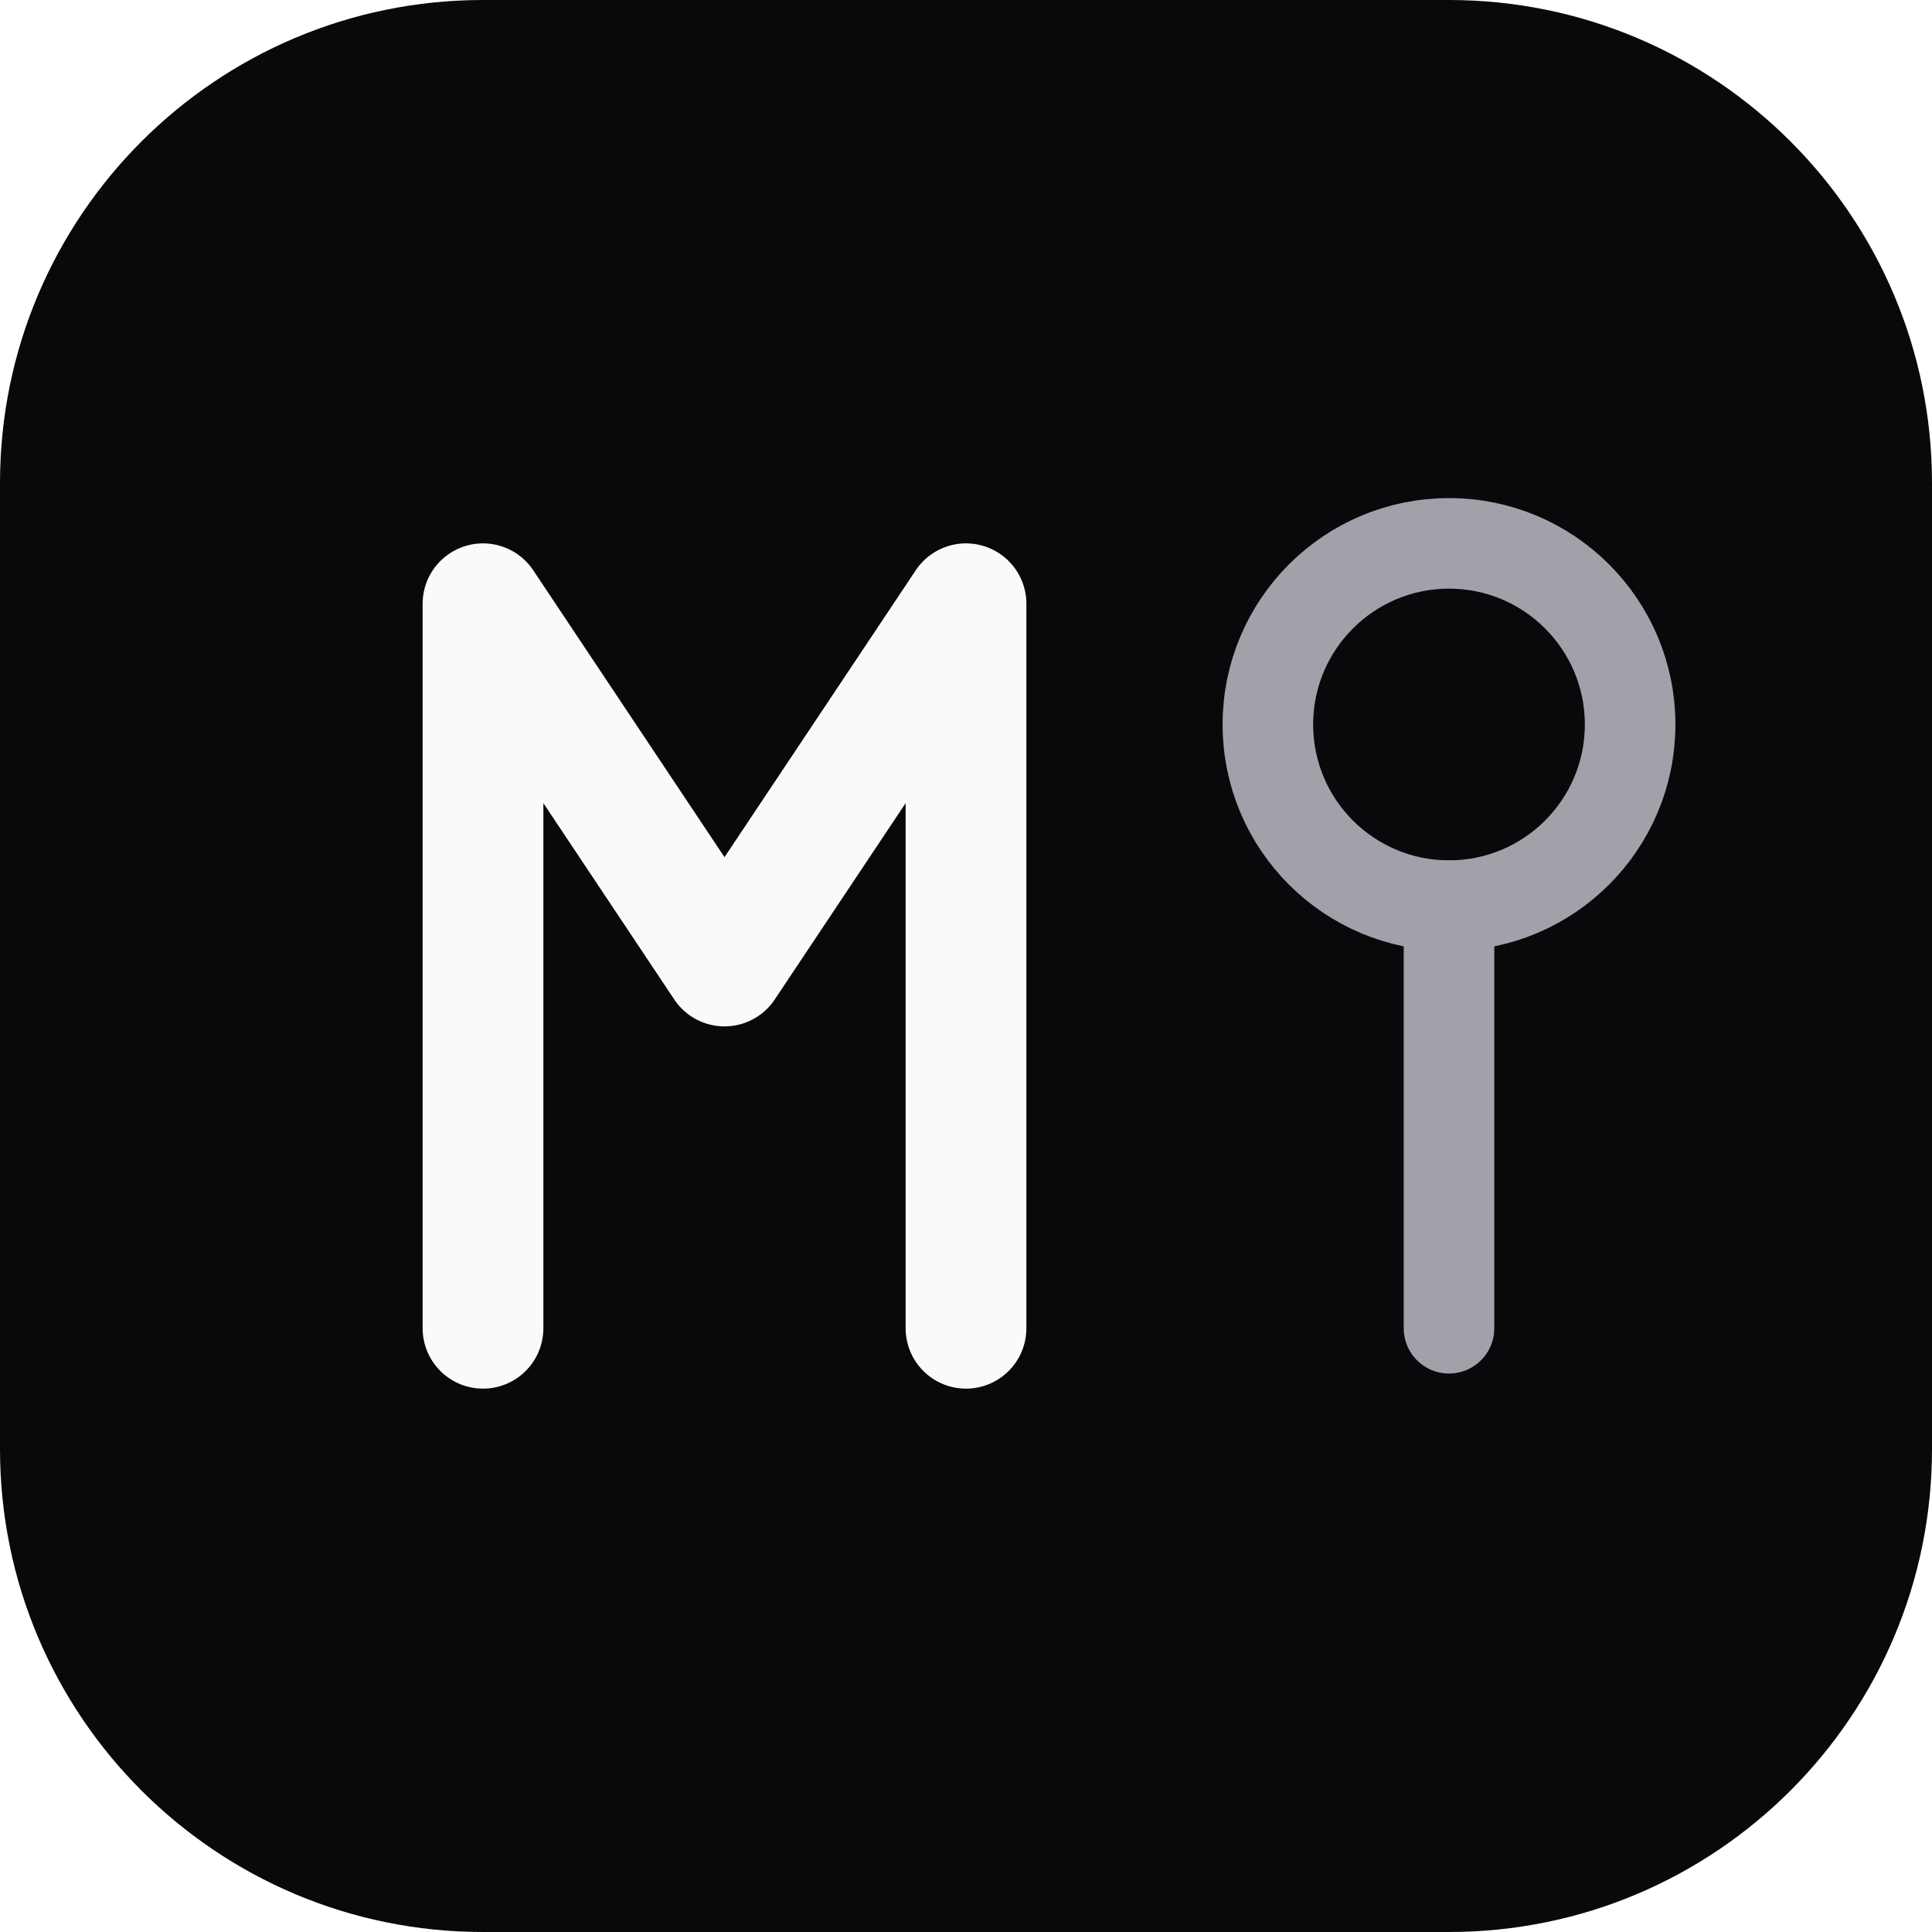
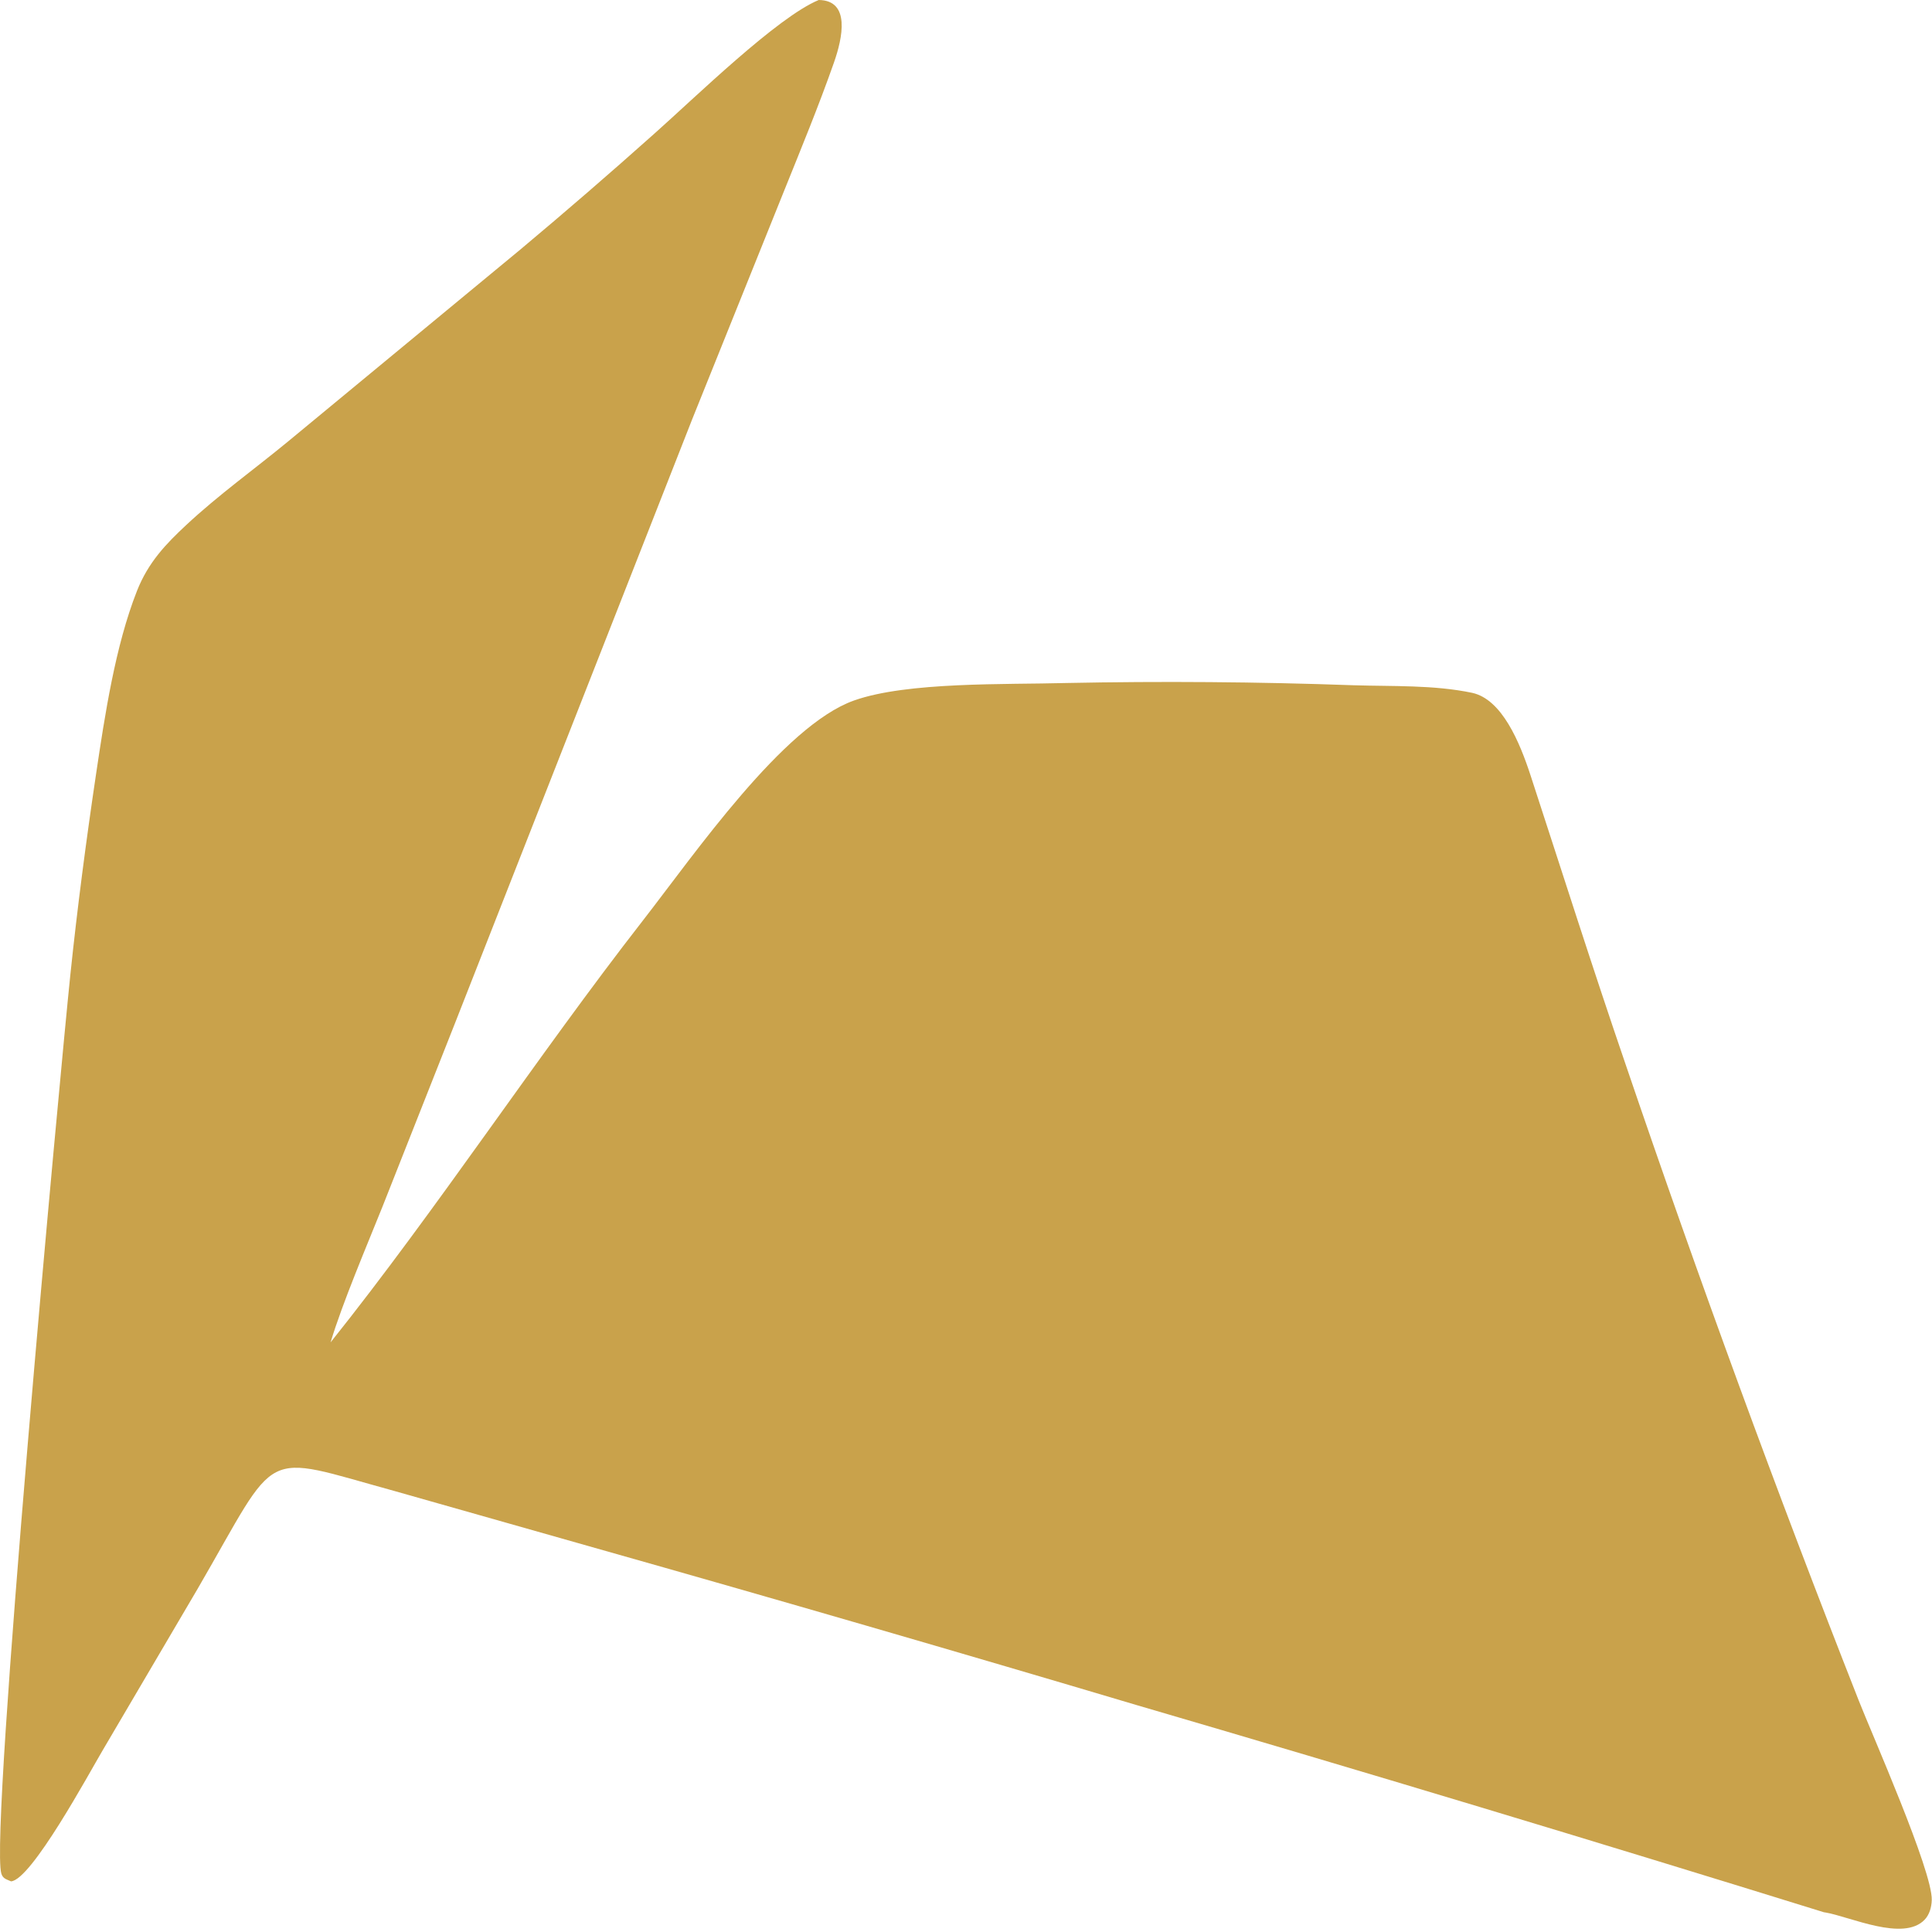
- <svg xmlns="http://www.w3.org/2000/svg" viewBox="0 0 32 32" fill="none">
-   <rect width="32" height="32" rx="8" fill="#09090B" />
-   <path d="M8 22V10l4 6 4-6v12" stroke="#FAFAFA" stroke-width="2" stroke-linecap="round" stroke-linejoin="round" />
-   <circle cx="24" cy="12" r="3" stroke="#A1A1AA" stroke-width="1.5" />
-   <line x1="24" y1="15" x2="24" y2="22" stroke="#A1A1AA" stroke-width="1.5" stroke-linecap="round" />
+ <svg xmlns="http://www.w3.org/2000/svg" width="512" height="512" viewBox="0 0 512 512" fill="none">
+   <path d="M216.975 0C225.415 0.094 223.321 9.988 221.001 16.594C216.897 28.276 212.261 39.478 207.686 50.846L183.436 111.114L120.495 271.368L101.397 319.692C97.294 329.927 90.706 345.39 87.606 355.742C116.042 320.132 142.163 280.189 170.289 244.055C184.161 226.232 207.543 192.328 226.3 185.647C240.38 180.631 266.77 181.446 282.374 181.007C307.831 180.492 333.294 180.69 358.738 181.601C369.032 181.922 380.025 181.479 390.152 183.61C398.029 185.34 402.737 196.676 405.62 205.507C413.987 231.117 422.104 256.691 430.818 282.112C450.192 339.058 470.792 395.269 492.593 450.675C495.937 459.228 512.159 495.857 511.937 503.524C511.877 505.547 511.273 507.459 510.047 508.741C504.419 514.637 490.231 507.923 483.813 506.837L483.353 506.766C422.672 487.939 361.902 469.617 301.042 451.812C253.551 437.68 205.999 423.883 158.391 410.416L104.526 395.13C68.459 385.221 74.381 383.145 52.437 420.94L27.195 463.873C23.565 470.02 8.33 498.179 2.926 498.581C1.897 498.069 0.773 497.959 0.349 496.503C-2.769 485.822 15.966 284.002 18.659 258.166C20.49 240.599 22.837 222.735 25.426 205.343C27.806 189.356 30.565 171.162 36.292 156.617C39.307 148.958 44.058 144.077 49.328 139.156C57.892 131.159 67.403 124.359 76.323 117.005L137.943 66.089C149.879 56.099 161.7 45.876 173.405 35.423C184.279 25.766 206.035 4.502 216.975 0Z" fill="#C9A24B" />
</svg>
